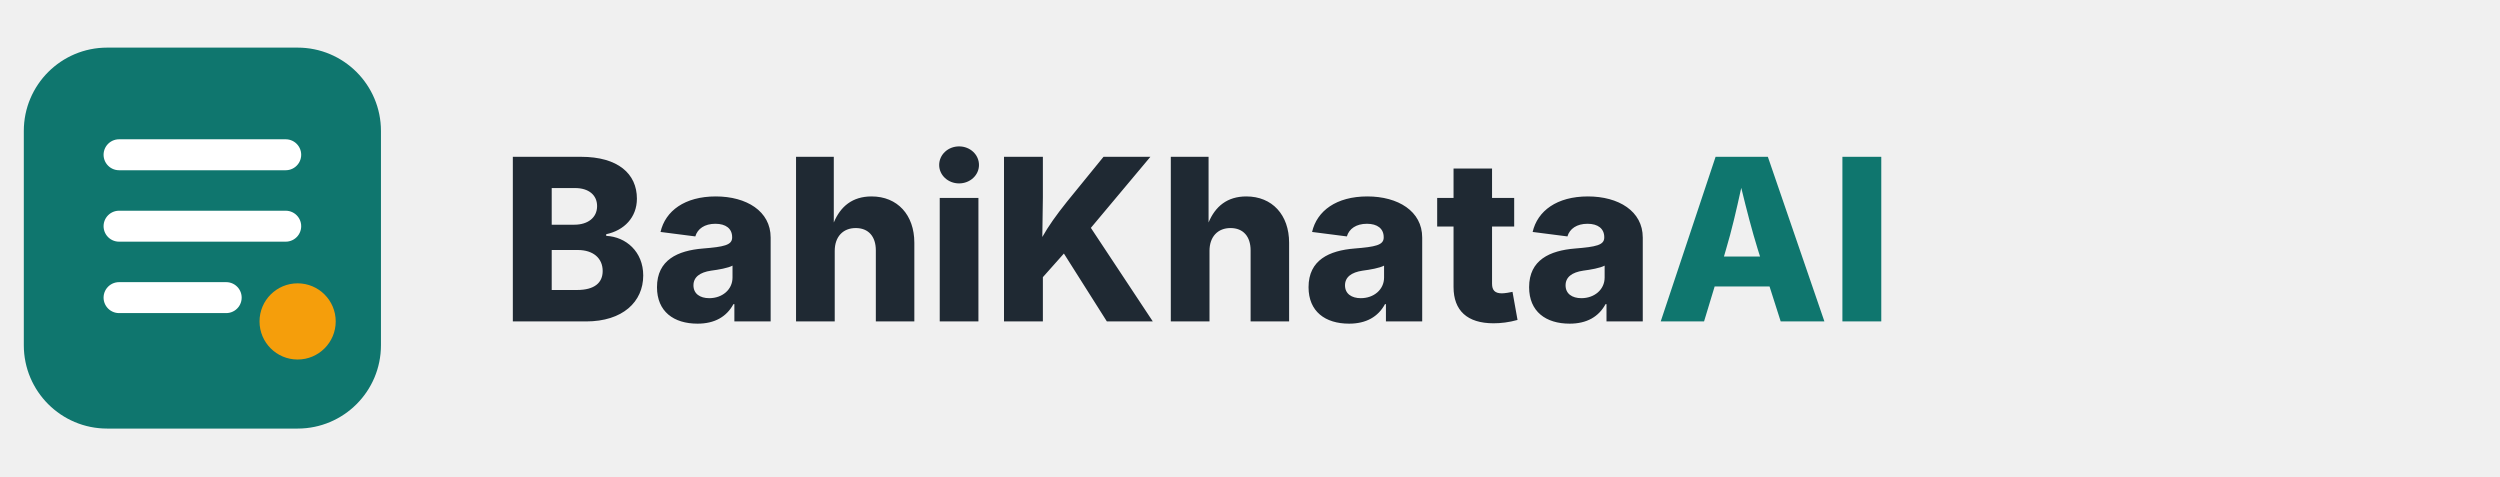
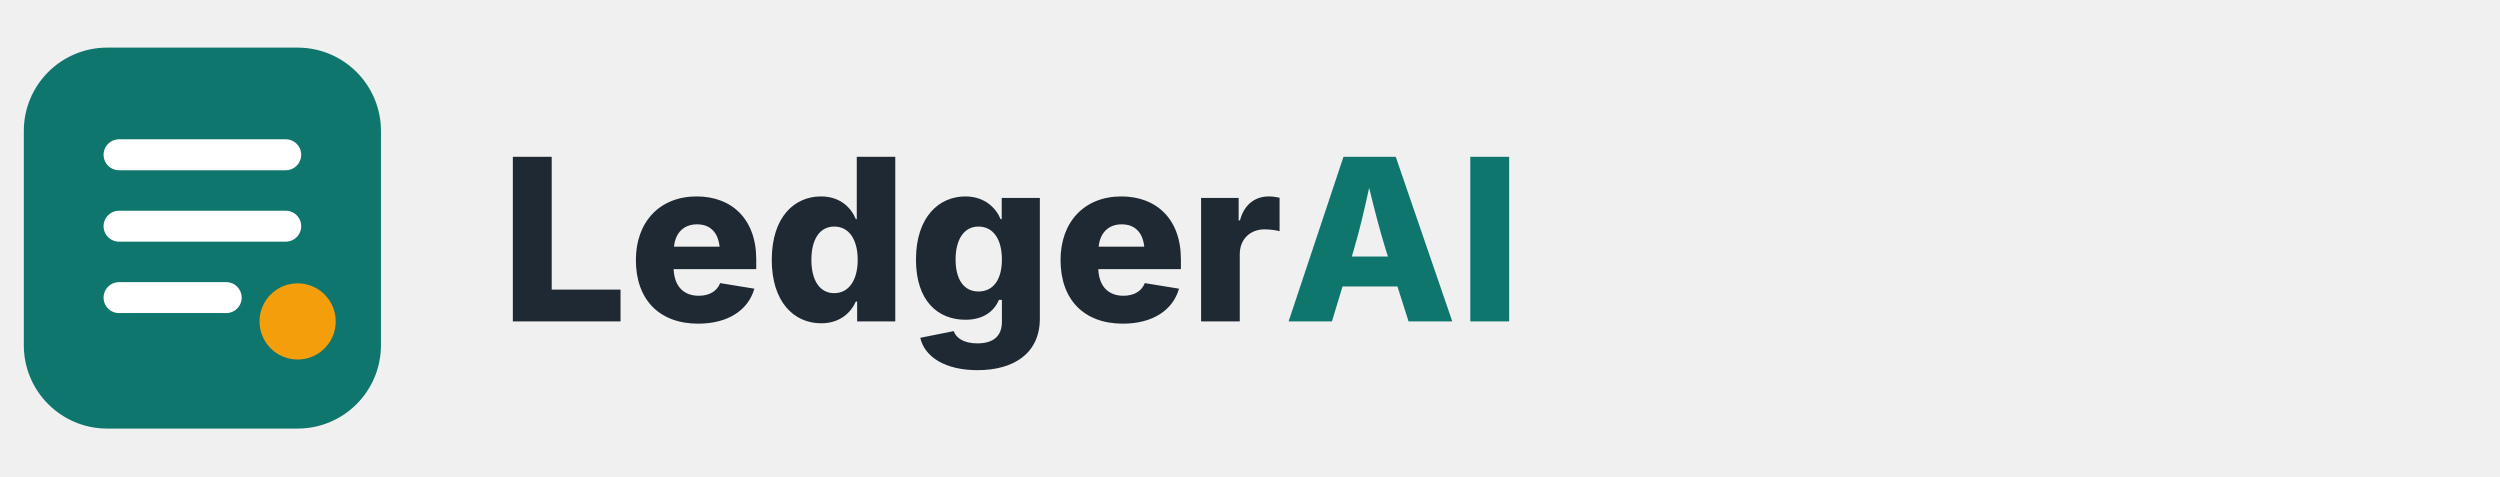
<svg xmlns="http://www.w3.org/2000/svg" width="210" height="40" viewBox="0 0 210 40">
  <rect x="2" y="4" width="30" height="32" rx="7" fill="#0F766E" />
  <path d="M10 13h14M10 19h14M10 25h9" stroke="#fff" stroke-width="2.6" stroke-linecap="round" />
  <circle cx="25" cy="27" r="3.2" fill="#F59E0B" />
-   <text x="42" y="27" font-family="'Plus Jakarta Sans', Inter, sans-serif" font-size="19" font-weight="800" fill="#1F2933">BahiKhata<tspan fill="#0F766E"> AI</tspan>
+   <text x="42" y="27" font-family="'Plus Jakarta Sans', Inter, sans-serif" font-size="19" font-weight="800" fill="#1F2933">Ledger<tspan fill="#0F766E"> AI</tspan>
  </text>
</svg>
